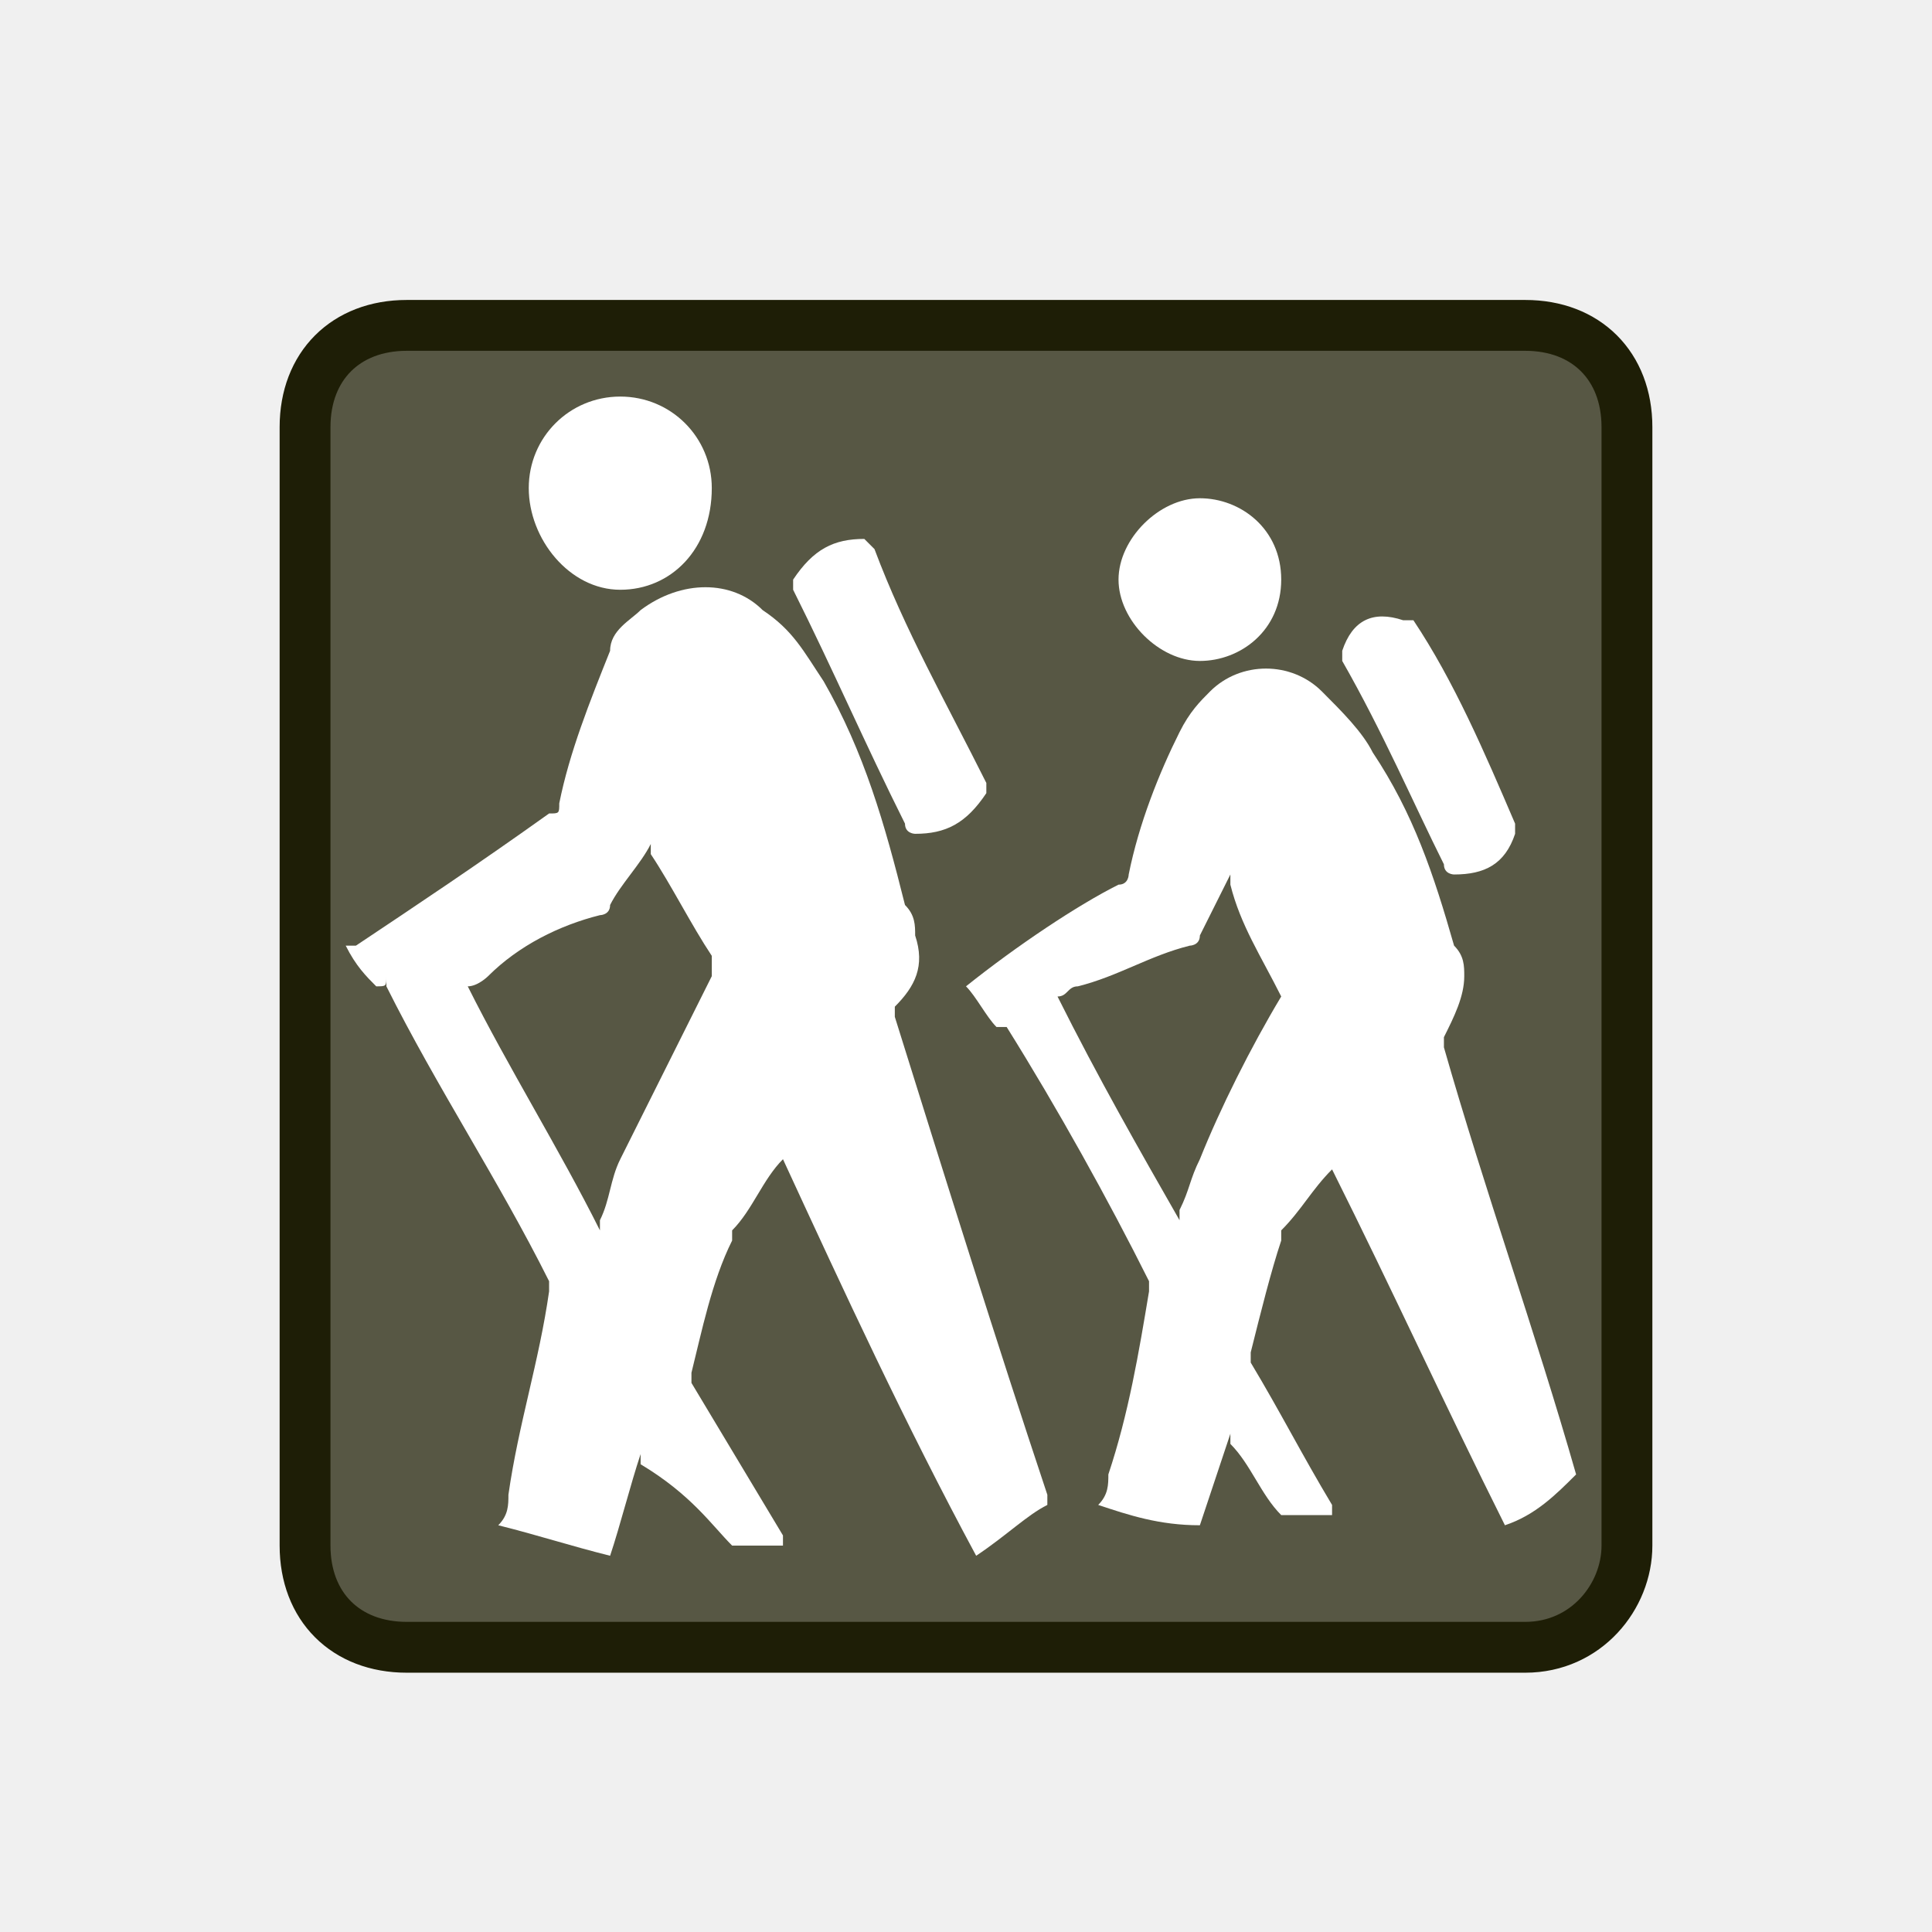
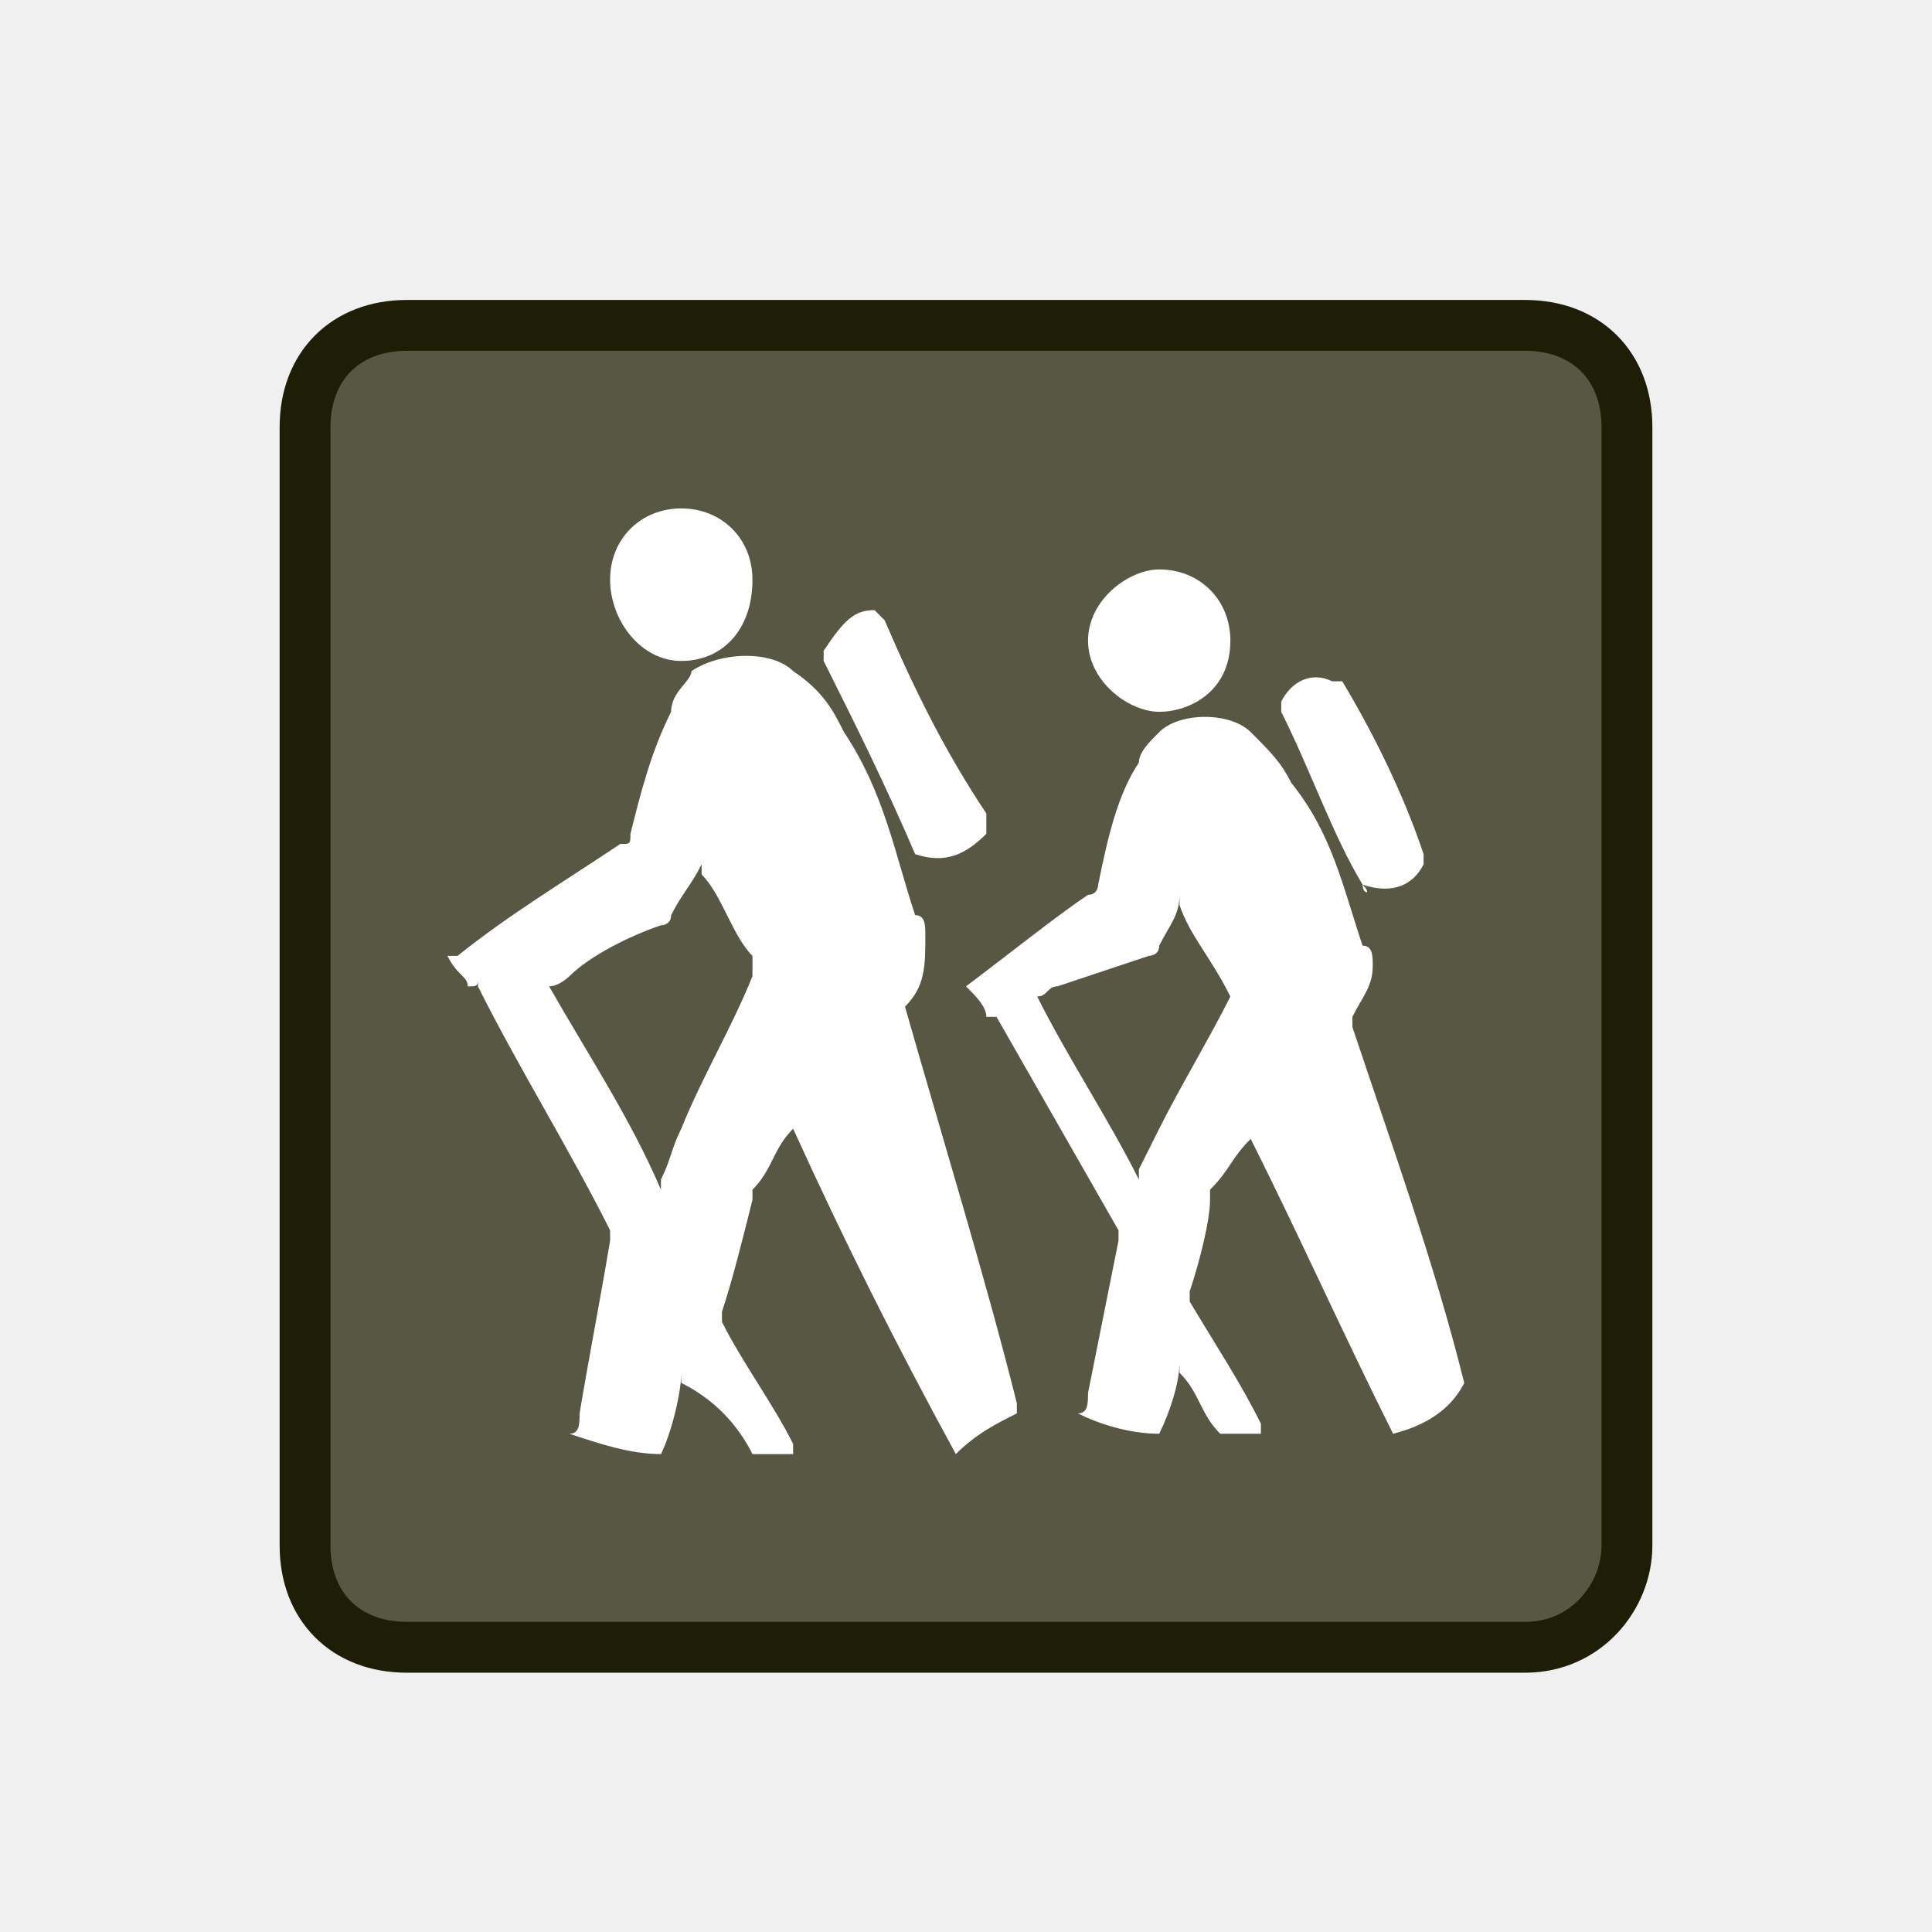
<svg xmlns="http://www.w3.org/2000/svg" version="1.1" id="Layer_1" x="0px" y="0px" viewBox="0 0 19 19" style="enable-background:new 0 0 19 19;" xml:space="preserve">
  <style type="text/css">
	.st0{fill:none;}
	.st1{fill:#575744;stroke:#1E1E06;stroke-width:0.5;stroke-miterlimit:10;}
	.st2{fill:#FFFFFF;}
</style>
  <rect y="0.2" class="st0" width="19" height="19" />
  <path class="st1" d="M15,16.2H4c-0.6,0-1-0.4-1-1v-11c0-0.6,0.4-1,1-1h11c0.6,0,1,0.4,1,1v11C16,15.7,15.6,16.2,15,16.2z" />
  <g>
-     <path class="st2" d="M15.5,14.5c-0.4-1.4-0.9-2.8-1.3-4.2v-0.1c0.1-0.2,0.2-0.4,0.2-0.6c0-0.1,0-0.2-0.1-0.3   c-0.2-0.7-0.4-1.3-0.8-1.9C13.4,7.2,13.2,7,13,6.8c-0.3-0.3-0.8-0.3-1.1,0c-0.1,0.1-0.2,0.2-0.3,0.4c-0.2,0.4-0.4,0.9-0.5,1.4   c0,0,0,0.1-0.1,0.1c-0.4,0.2-1,0.6-1.5,1l0,0c0.1,0.1,0.2,0.3,0.3,0.4h0.1l0,0c0.5,0.8,1,1.7,1.4,2.5v0.1c-0.1,0.6-0.2,1.2-0.4,1.8   c0,0.1,0,0.2-0.1,0.3c0.3,0.1,0.6,0.2,1,0.2c0.1-0.3,0.2-0.6,0.3-0.9c0,0,0,0,0,0.1c0.2,0.2,0.3,0.5,0.5,0.7c0,0,0,0,0.1,0   s0.2,0,0.4,0c0,0,0,0,0-0.1c-0.3-0.5-0.5-0.9-0.8-1.4v-0.1c0.1-0.4,0.2-0.8,0.3-1.1v-0.1c0.2-0.2,0.3-0.4,0.5-0.6l0,0   c0.6,1.2,1.1,2.3,1.7,3.5C15.1,14.9,15.3,14.7,15.5,14.5L15.5,14.5L15.5,14.5z M12.6,9.8c-0.3,0.5-0.6,1.1-0.8,1.6   c-0.1,0.2-0.1,0.3-0.2,0.5c0,0,0,0,0,0.1c-0.4-0.7-0.8-1.4-1.2-2.2c0.1,0,0.1-0.1,0.2-0.1c0.4-0.1,0.7-0.3,1.1-0.4   c0,0,0.1,0,0.1-0.1C11.9,9,12,8.8,12.1,8.6c0,0,0,0,0,0.1C12.2,9.1,12.4,9.4,12.6,9.8L12.6,9.8z" />
-     <path class="st2" d="M11.8,6.5c0.4,0,0.8-0.3,0.8-0.8s-0.4-0.8-0.8-0.8c-0.4,0-0.8,0.4-0.8,0.8S11.4,6.5,11.8,6.5z" />
-     <path class="st2" d="M14.2,8.5c0,0.1,0.1,0.1,0.1,0.1c0.3,0,0.5-0.1,0.6-0.4V8.1c-0.3-0.7-0.6-1.4-1-2c0,0,0,0-0.1,0   c-0.3-0.1-0.5,0-0.6,0.3v0.1C13.6,7.2,13.9,7.9,14.2,8.5z" />
-     <path class="st2" d="M8.8,10V9.9C9,9.7,9.1,9.5,9,9.2C9,9.1,9,9,8.9,8.9C8.7,8.1,8.5,7.4,8.1,6.7C7.9,6.4,7.8,6.2,7.5,6   C7.2,5.7,6.7,5.7,6.3,6C6.2,6.1,6,6.2,6,6.4c-0.2,0.5-0.4,1-0.5,1.5C5.5,8,5.5,8,5.4,8C4.7,8.5,4.1,8.9,3.5,9.3c0,0,0,0-0.1,0   c0.1,0.2,0.2,0.3,0.3,0.4c0.1,0,0.1,0,0.1-0.1c0,0,0,0,0,0.1c0.5,1,1.1,1.9,1.6,2.9v0.1c-0.1,0.7-0.3,1.3-0.4,2   c0,0.1,0,0.2-0.1,0.3c0.4,0.1,0.7,0.2,1.1,0.3c0.1-0.3,0.2-0.7,0.3-1c0,0,0,0,0,0.1C6.8,14.7,7,15,7.2,15.2c0,0,0,0,0.1,0   s0.3,0,0.4,0c0,0,0,0,0-0.1c-0.3-0.5-0.6-1-0.9-1.5v-0.1c0.1-0.4,0.2-0.9,0.4-1.3v-0.1c0.2-0.2,0.3-0.5,0.5-0.7l0,0   c0.6,1.3,1.2,2.6,1.9,3.9c0.3-0.2,0.5-0.4,0.7-0.5l0,0c0,0,0,0,0-0.1C9.8,13.2,9.3,11.6,8.8,10z M7,9.6c-0.3,0.6-0.6,1.2-0.9,1.8   C6,11.6,6,11.8,5.9,12c0,0,0,0,0,0.1C5.5,11.3,5,10.5,4.6,9.7c0.1,0,0.2-0.1,0.2-0.1C5.1,9.3,5.5,9.1,5.9,9C5.9,9,6,9,6,8.9   c0.1-0.2,0.3-0.4,0.4-0.6c0,0,0,0,0,0.1c0.2,0.3,0.4,0.7,0.6,1C7,9.5,7,9.5,7,9.6z" />
-     <path class="st2" d="M6.1,5.8c0.5,0,0.9-0.4,0.9-1c0-0.5-0.4-0.9-0.9-0.9S5.2,4.3,5.2,4.8S5.6,5.8,6.1,5.8z" />
-     <path class="st2" d="M8.9,8.1C8.9,8.2,9,8.2,9,8.2c0.3,0,0.5-0.1,0.7-0.4V7.7C9.3,6.9,8.9,6.2,8.6,5.4c0,0,0,0-0.1-0.1   C8.2,5.3,8,5.4,7.8,5.7v0.1C8.2,6.6,8.5,7.3,8.9,8.1z" />
+     <path class="st2" d="M14.4,13.6c-0.3-1.2-0.7-2.3-1.1-3.5v-0.1c0.1-0.2,0.2-0.3,0.2-0.5c0-0.1,0-0.2-0.1-0.2   c-0.2-0.6-0.3-1.1-0.7-1.6c-0.1-0.2-0.2-0.3-0.4-0.5c-0.2-0.2-0.7-0.2-0.9,0c-0.1,0.1-0.2,0.2-0.2,0.3c-0.2,0.3-0.3,0.7-0.4,1.2   c0,0,0,0.1-0.1,0.1C10.4,9,9.9,9.4,9.5,9.7l0,0C9.6,9.8,9.7,9.9,9.7,10h0.1l0,0c0.4,0.7,0.8,1.4,1.2,2.1v0.1   c-0.1,0.5-0.2,1-0.3,1.5c0,0.1,0,0.2-0.1,0.2c0.2,0.1,0.5,0.2,0.8,0.2c0.1-0.2,0.2-0.5,0.2-0.7c0,0,0,0,0,0.1   c0.2,0.2,0.2,0.4,0.4,0.6c0,0,0,0,0.1,0c0.1,0,0.2,0,0.3,0c0,0,0,0,0-0.1c-0.2-0.4-0.4-0.7-0.7-1.2v-0.1c0.1-0.3,0.2-0.7,0.2-0.9   v-0.1c0.2-0.2,0.2-0.3,0.4-0.5l0,0c0.5,1,0.9,1.9,1.4,2.9C14.1,14,14.3,13.8,14.4,13.6L14.4,13.6L14.4,13.6z M12.1,9.8   c-0.2,0.4-0.5,0.9-0.7,1.3c-0.1,0.2-0.1,0.2-0.2,0.4c0,0,0,0,0,0.1c-0.3-0.6-0.7-1.2-1-1.8c0.1,0,0.1-0.1,0.2-0.1   c0.3-0.1,0.6-0.2,0.9-0.3c0,0,0.1,0,0.1-0.1c0.1-0.2,0.2-0.3,0.2-0.5c0,0,0,0,0,0.1C11.7,9.2,11.9,9.4,12.1,9.8L12.1,9.8z" />
+     <path class="st2" d="M11.4,7c0.3,0,0.7-0.2,0.7-0.7c0-0.4-0.3-0.7-0.7-0.7c-0.3,0-0.7,0.3-0.7,0.7C10.7,6.7,11.1,7,11.4,7z" />
+     <path class="st2" d="M13.4,8.7C13.4,8.8,13.5,8.8,13.4,8.7c0.3,0.1,0.5,0,0.6-0.2V8.4c-0.2-0.6-0.5-1.2-0.8-1.7c0,0,0,0-0.1,0   c-0.2-0.1-0.4,0-0.5,0.2V7C12.9,7.6,13.1,8.2,13.4,8.7z" />
+     <path class="st2" d="M8.9,9.9L8.9,9.9c0.2-0.2,0.2-0.4,0.2-0.7c0-0.1,0-0.2-0.1-0.2C8.8,8.4,8.7,7.8,8.3,7.2C8.2,7,8.1,6.8,7.8,6.6   c-0.2-0.2-0.7-0.2-1,0C6.8,6.7,6.6,6.8,6.6,7C6.4,7.4,6.3,7.8,6.2,8.2c0,0.1,0,0.1-0.1,0.1C5.5,8.7,5,9,4.5,9.4c0,0,0,0-0.1,0   c0.1,0.2,0.2,0.2,0.2,0.3c0.1,0,0.1,0,0.1-0.1c0,0,0,0,0,0.1c0.4,0.8,0.9,1.6,1.3,2.4v0.1c-0.1,0.6-0.2,1.1-0.3,1.7   c0,0.1,0,0.2-0.1,0.2c0.3,0.1,0.6,0.2,0.9,0.2c0.1-0.2,0.2-0.6,0.2-0.8c0,0,0,0,0,0.1c0.4,0.2,0.6,0.5,0.7,0.7c0,0,0,0,0.1,0   c0.1,0,0.2,0,0.3,0c0,0,0,0,0-0.1c-0.2-0.4-0.5-0.8-0.7-1.2v-0.1c0.1-0.3,0.2-0.7,0.3-1.1v-0.1c0.2-0.2,0.2-0.4,0.4-0.6l0,0   c0.5,1.1,1,2.1,1.6,3.2c0.2-0.2,0.4-0.3,0.6-0.4l0,0c0,0,0,0,0-0.1C9.7,12.6,9.3,11.3,8.9,9.9z M7.4,9.6c-0.2,0.5-0.5,1-0.7,1.5   c-0.1,0.2-0.1,0.3-0.2,0.5c0,0,0,0,0,0.1c-0.3-0.7-0.7-1.3-1.1-2c0.1,0,0.2-0.1,0.2-0.1c0.2-0.2,0.6-0.4,0.9-0.5c0,0,0.1,0,0.1-0.1   c0.1-0.2,0.2-0.3,0.3-0.5c0,0,0,0,0,0.1c0.2,0.2,0.3,0.6,0.5,0.8C7.4,9.5,7.4,9.5,7.4,9.6z" />
+     <path class="st2" d="M6.7,6.5c0.4,0,0.7-0.3,0.7-0.8c0-0.4-0.3-0.7-0.7-0.7c-0.4,0-0.7,0.3-0.7,0.7S6.3,6.5,6.7,6.5z" />
+     <path class="st2" d="M9,8.4C9,8.4,9.1,8.4,9,8.4c0.3,0.1,0.5,0,0.7-0.2V8C9.3,7.4,9,6.8,8.7,6.1c0,0,0,0-0.1-0.1   C8.4,6,8.3,6.1,8.1,6.4v0.1C8.4,7.1,8.7,7.7,9,8.4z" />
  </g>
</svg>
